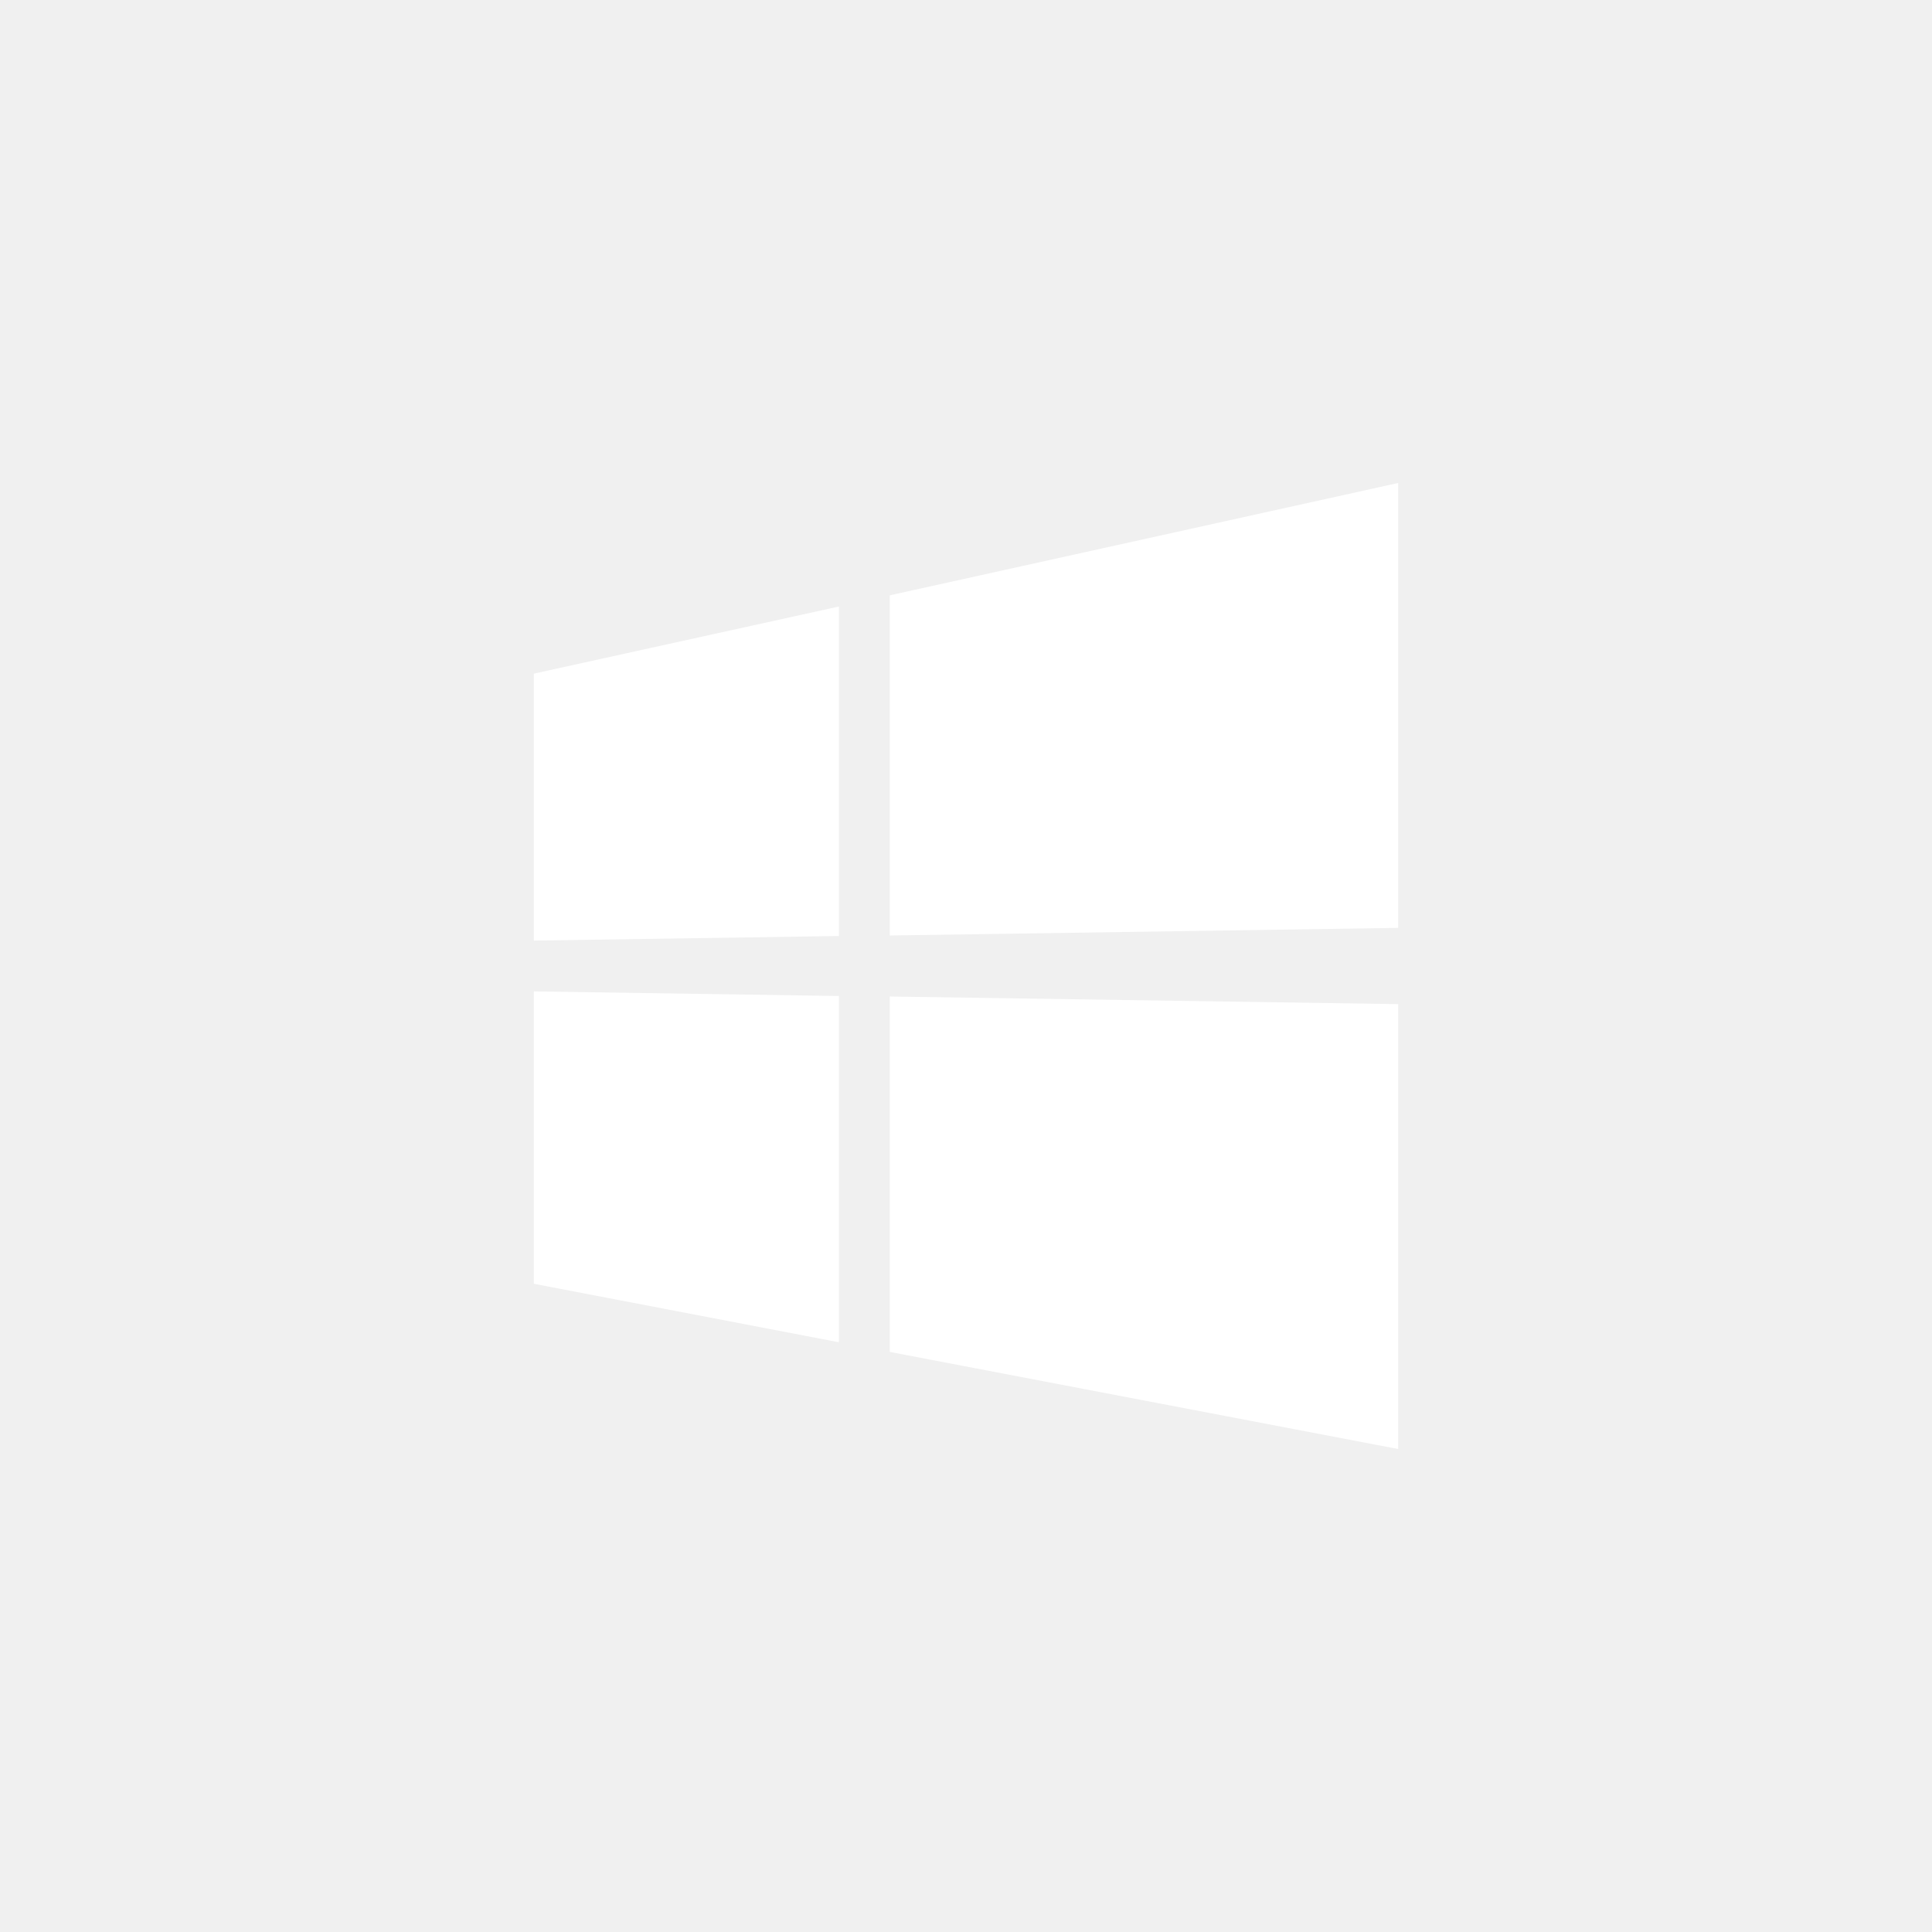
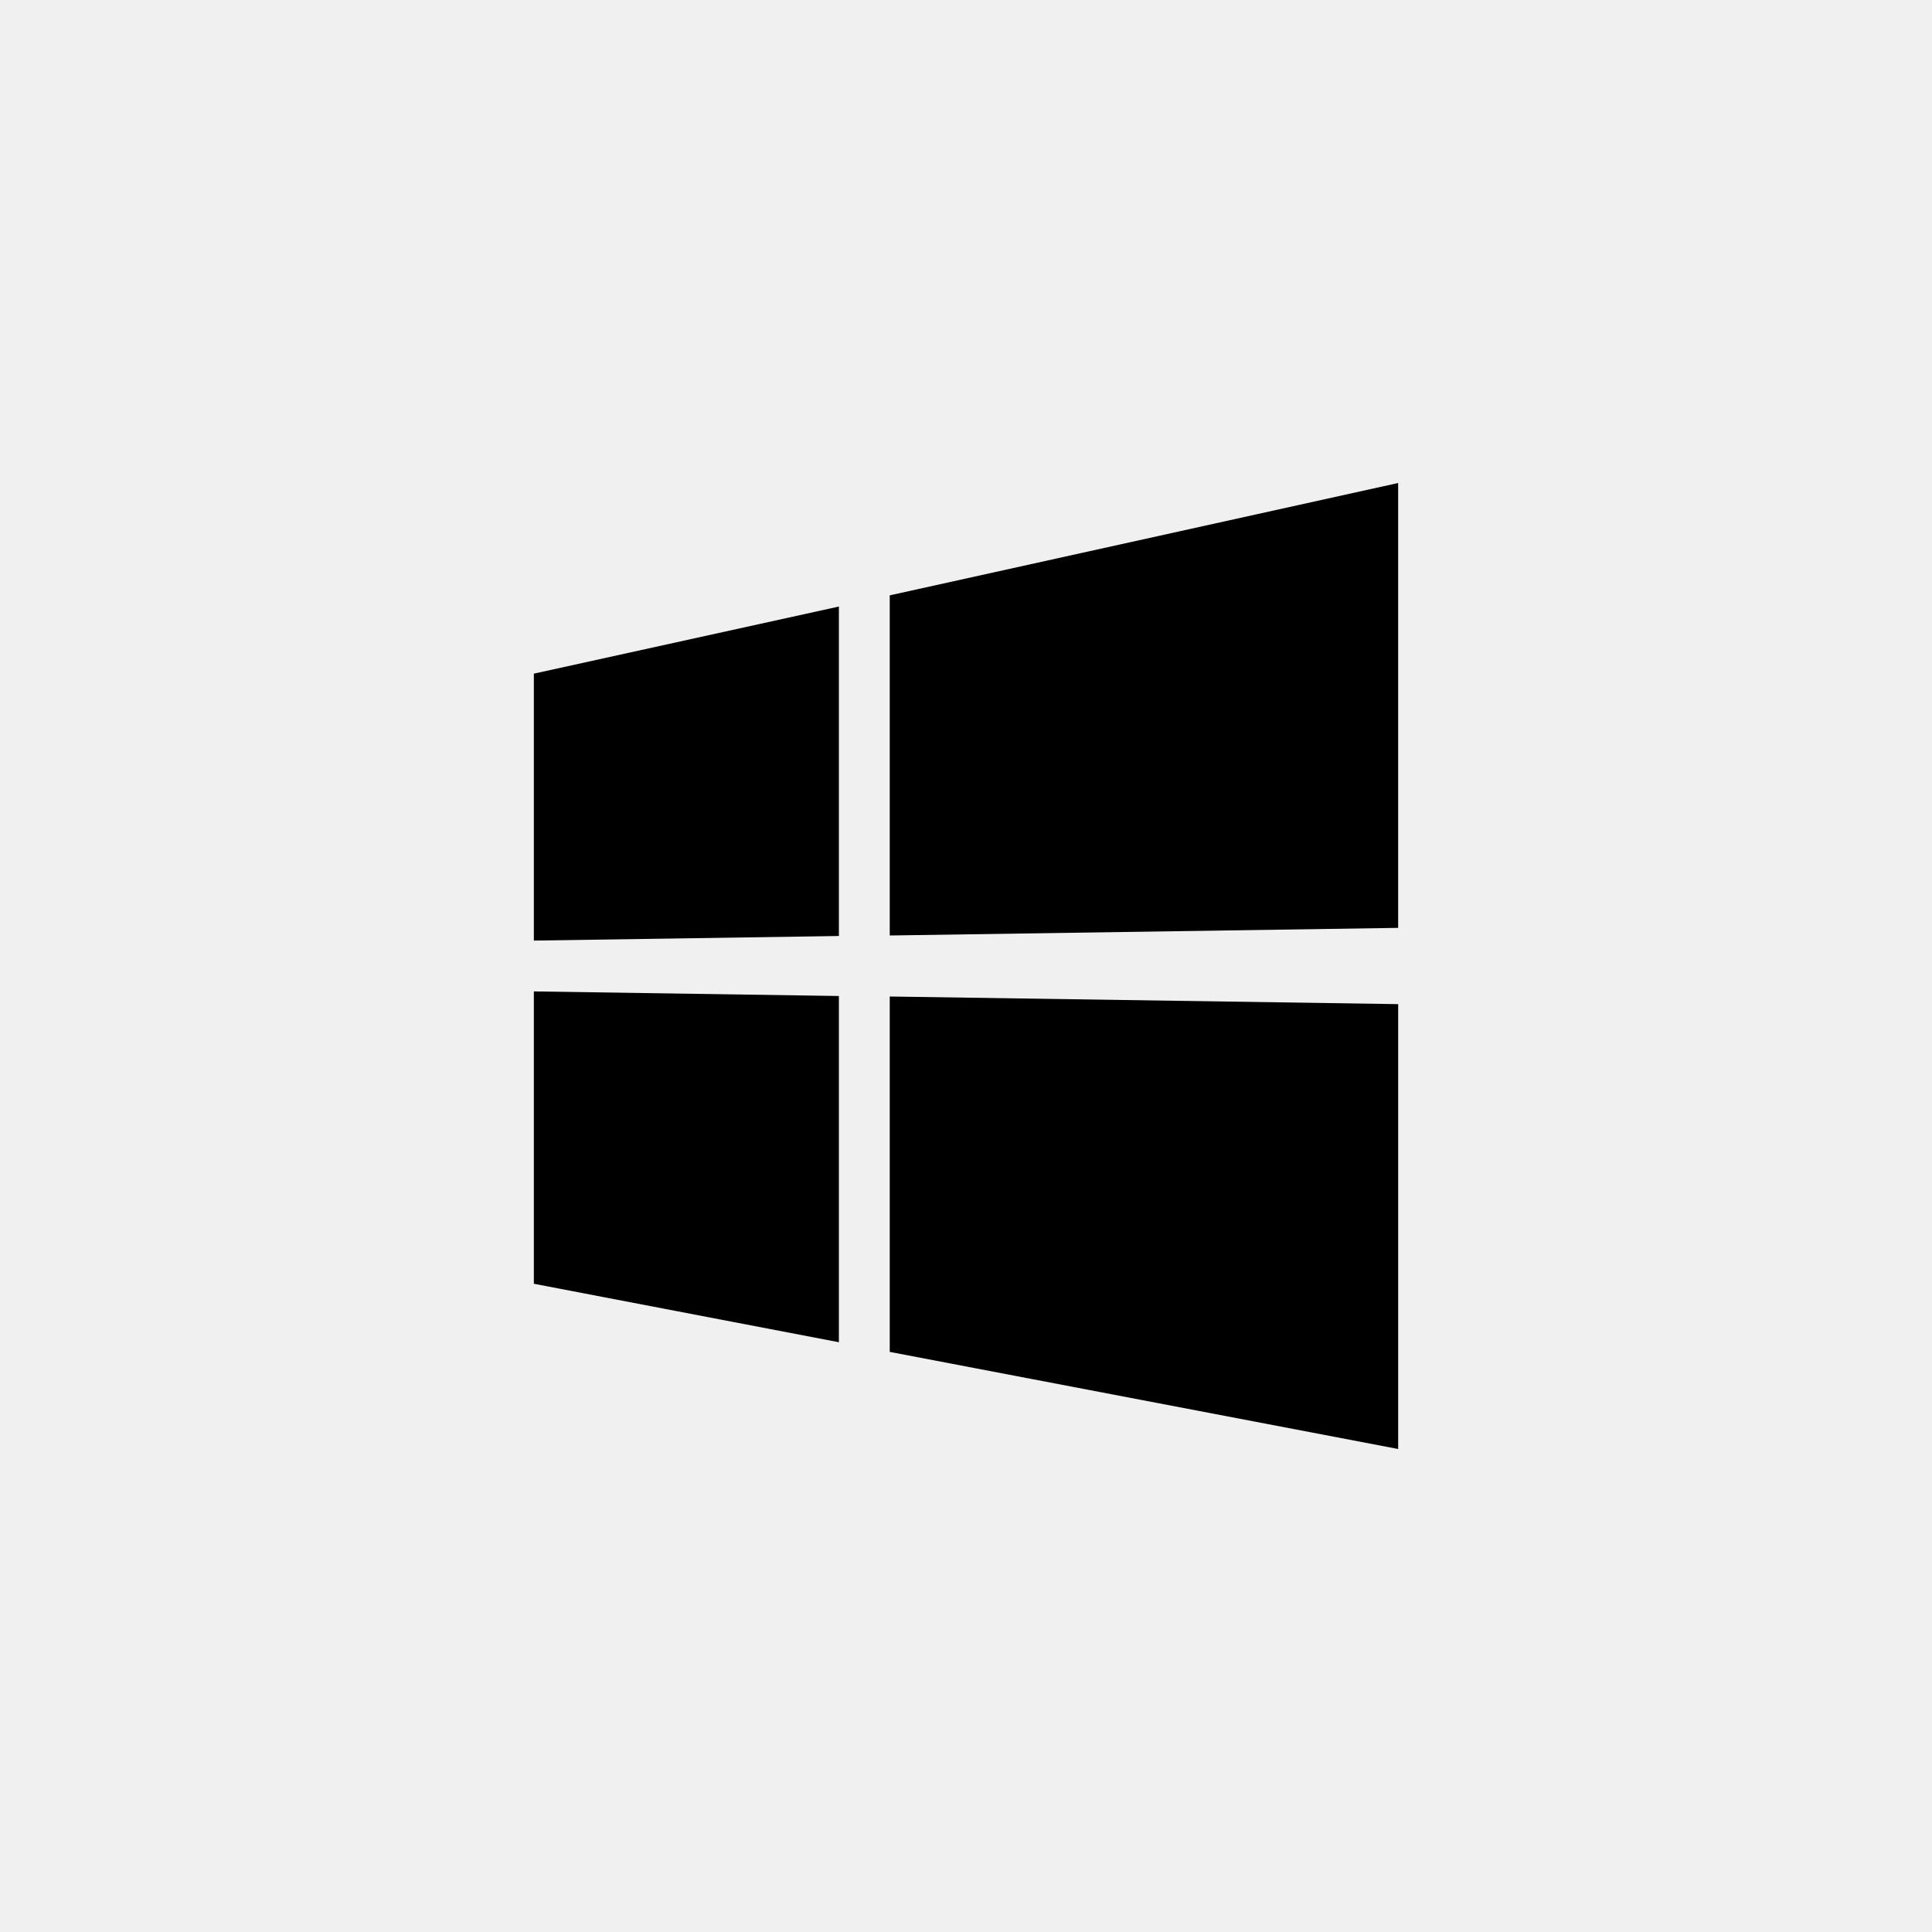
<svg xmlns="http://www.w3.org/2000/svg" version="1.1" width="72" height="72" viewBox="0 0 72 72" id="svg4">
  <defs id="defs8" />
-   <path d="M 19.895,35.053 V 25.105 L 31.263,22.604 V 34.882 L 19.895,35.053 M 52.105,18 V 34.579 L 33.158,34.863 V 22.187 L 52.105,18 M 19.895,36.947 31.263,37.118 V 50.021 L 19.895,47.842 V 36.947 m 32.211,0.474 V 54 L 33.158,50.381 V 37.137 Z" id="path2" style="stroke-width:1.895;fill:#ffffff;fill-opacity:1" />
+   <path d="M 19.895,35.053 V 25.105 L 31.263,22.604 V 34.882 L 19.895,35.053 M 52.105,18 V 34.579 L 33.158,34.863 V 22.187 L 52.105,18 M 19.895,36.947 31.263,37.118 V 50.021 L 19.895,47.842 V 36.947 m 32.211,0.474 V 54 L 33.158,50.381 V 37.137 Z" id="path2" style="stroke-width:1.895;fill:#000000;fill-opacity:1" />
</svg>
